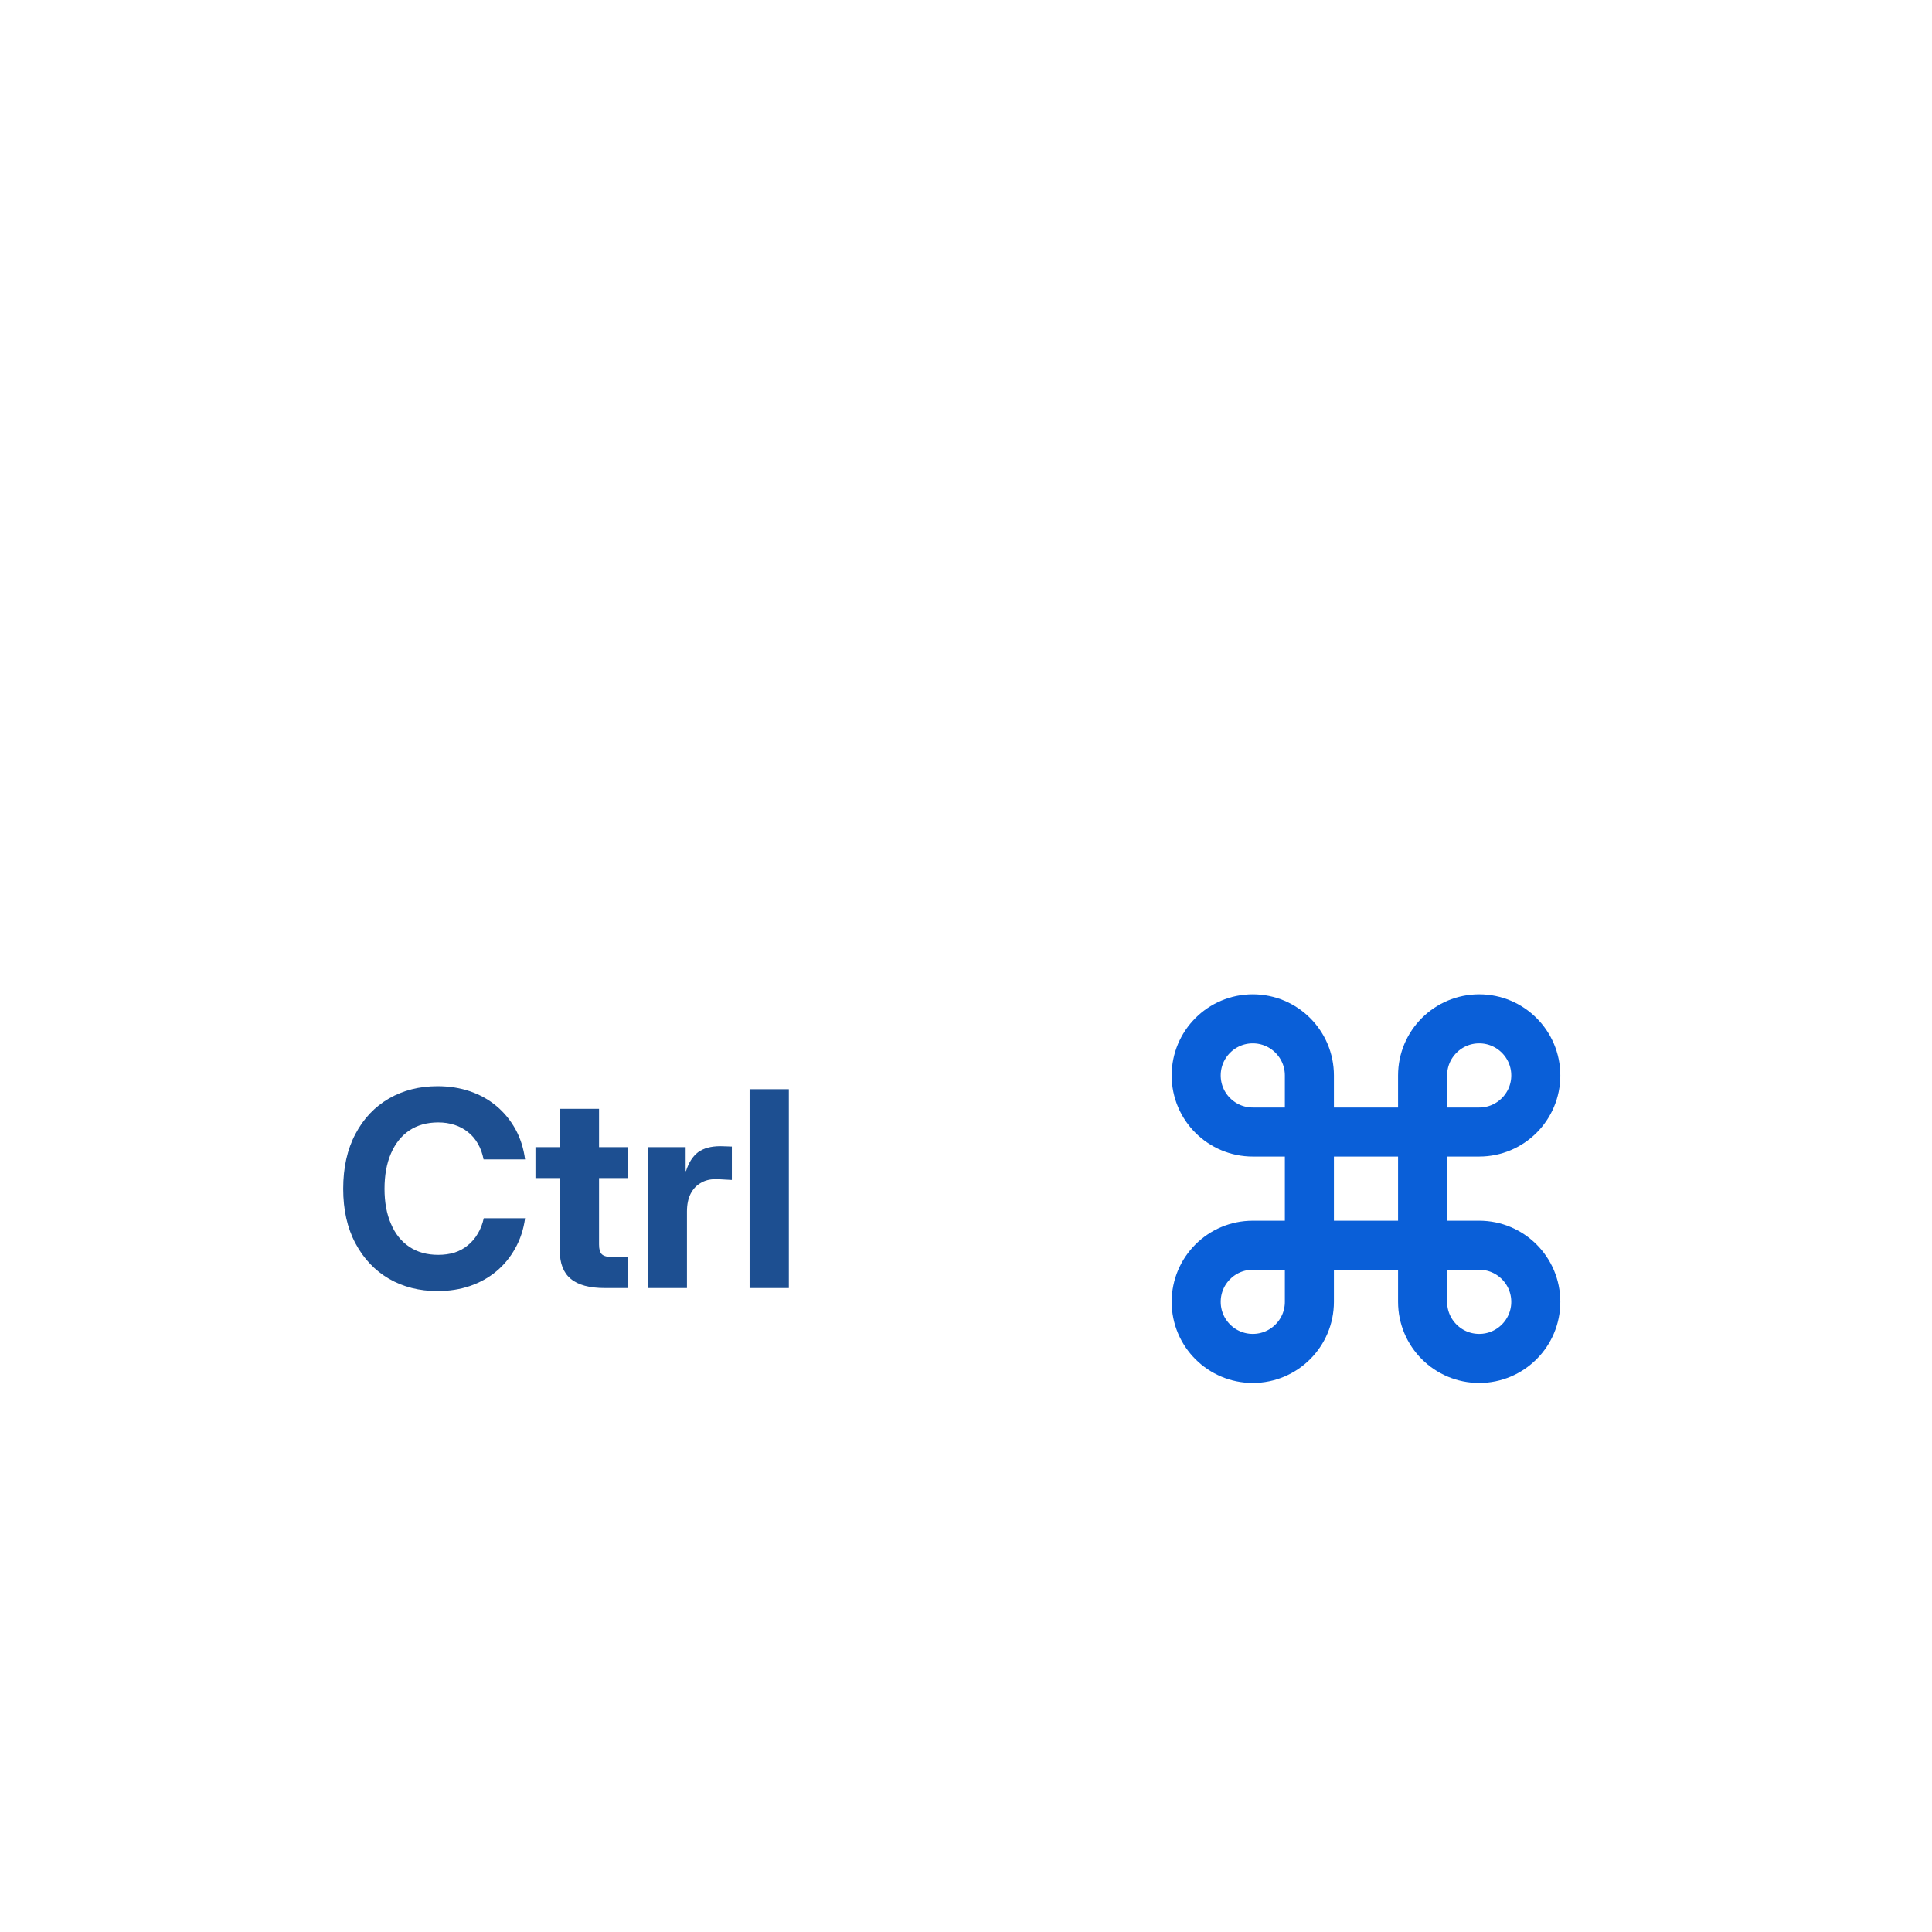
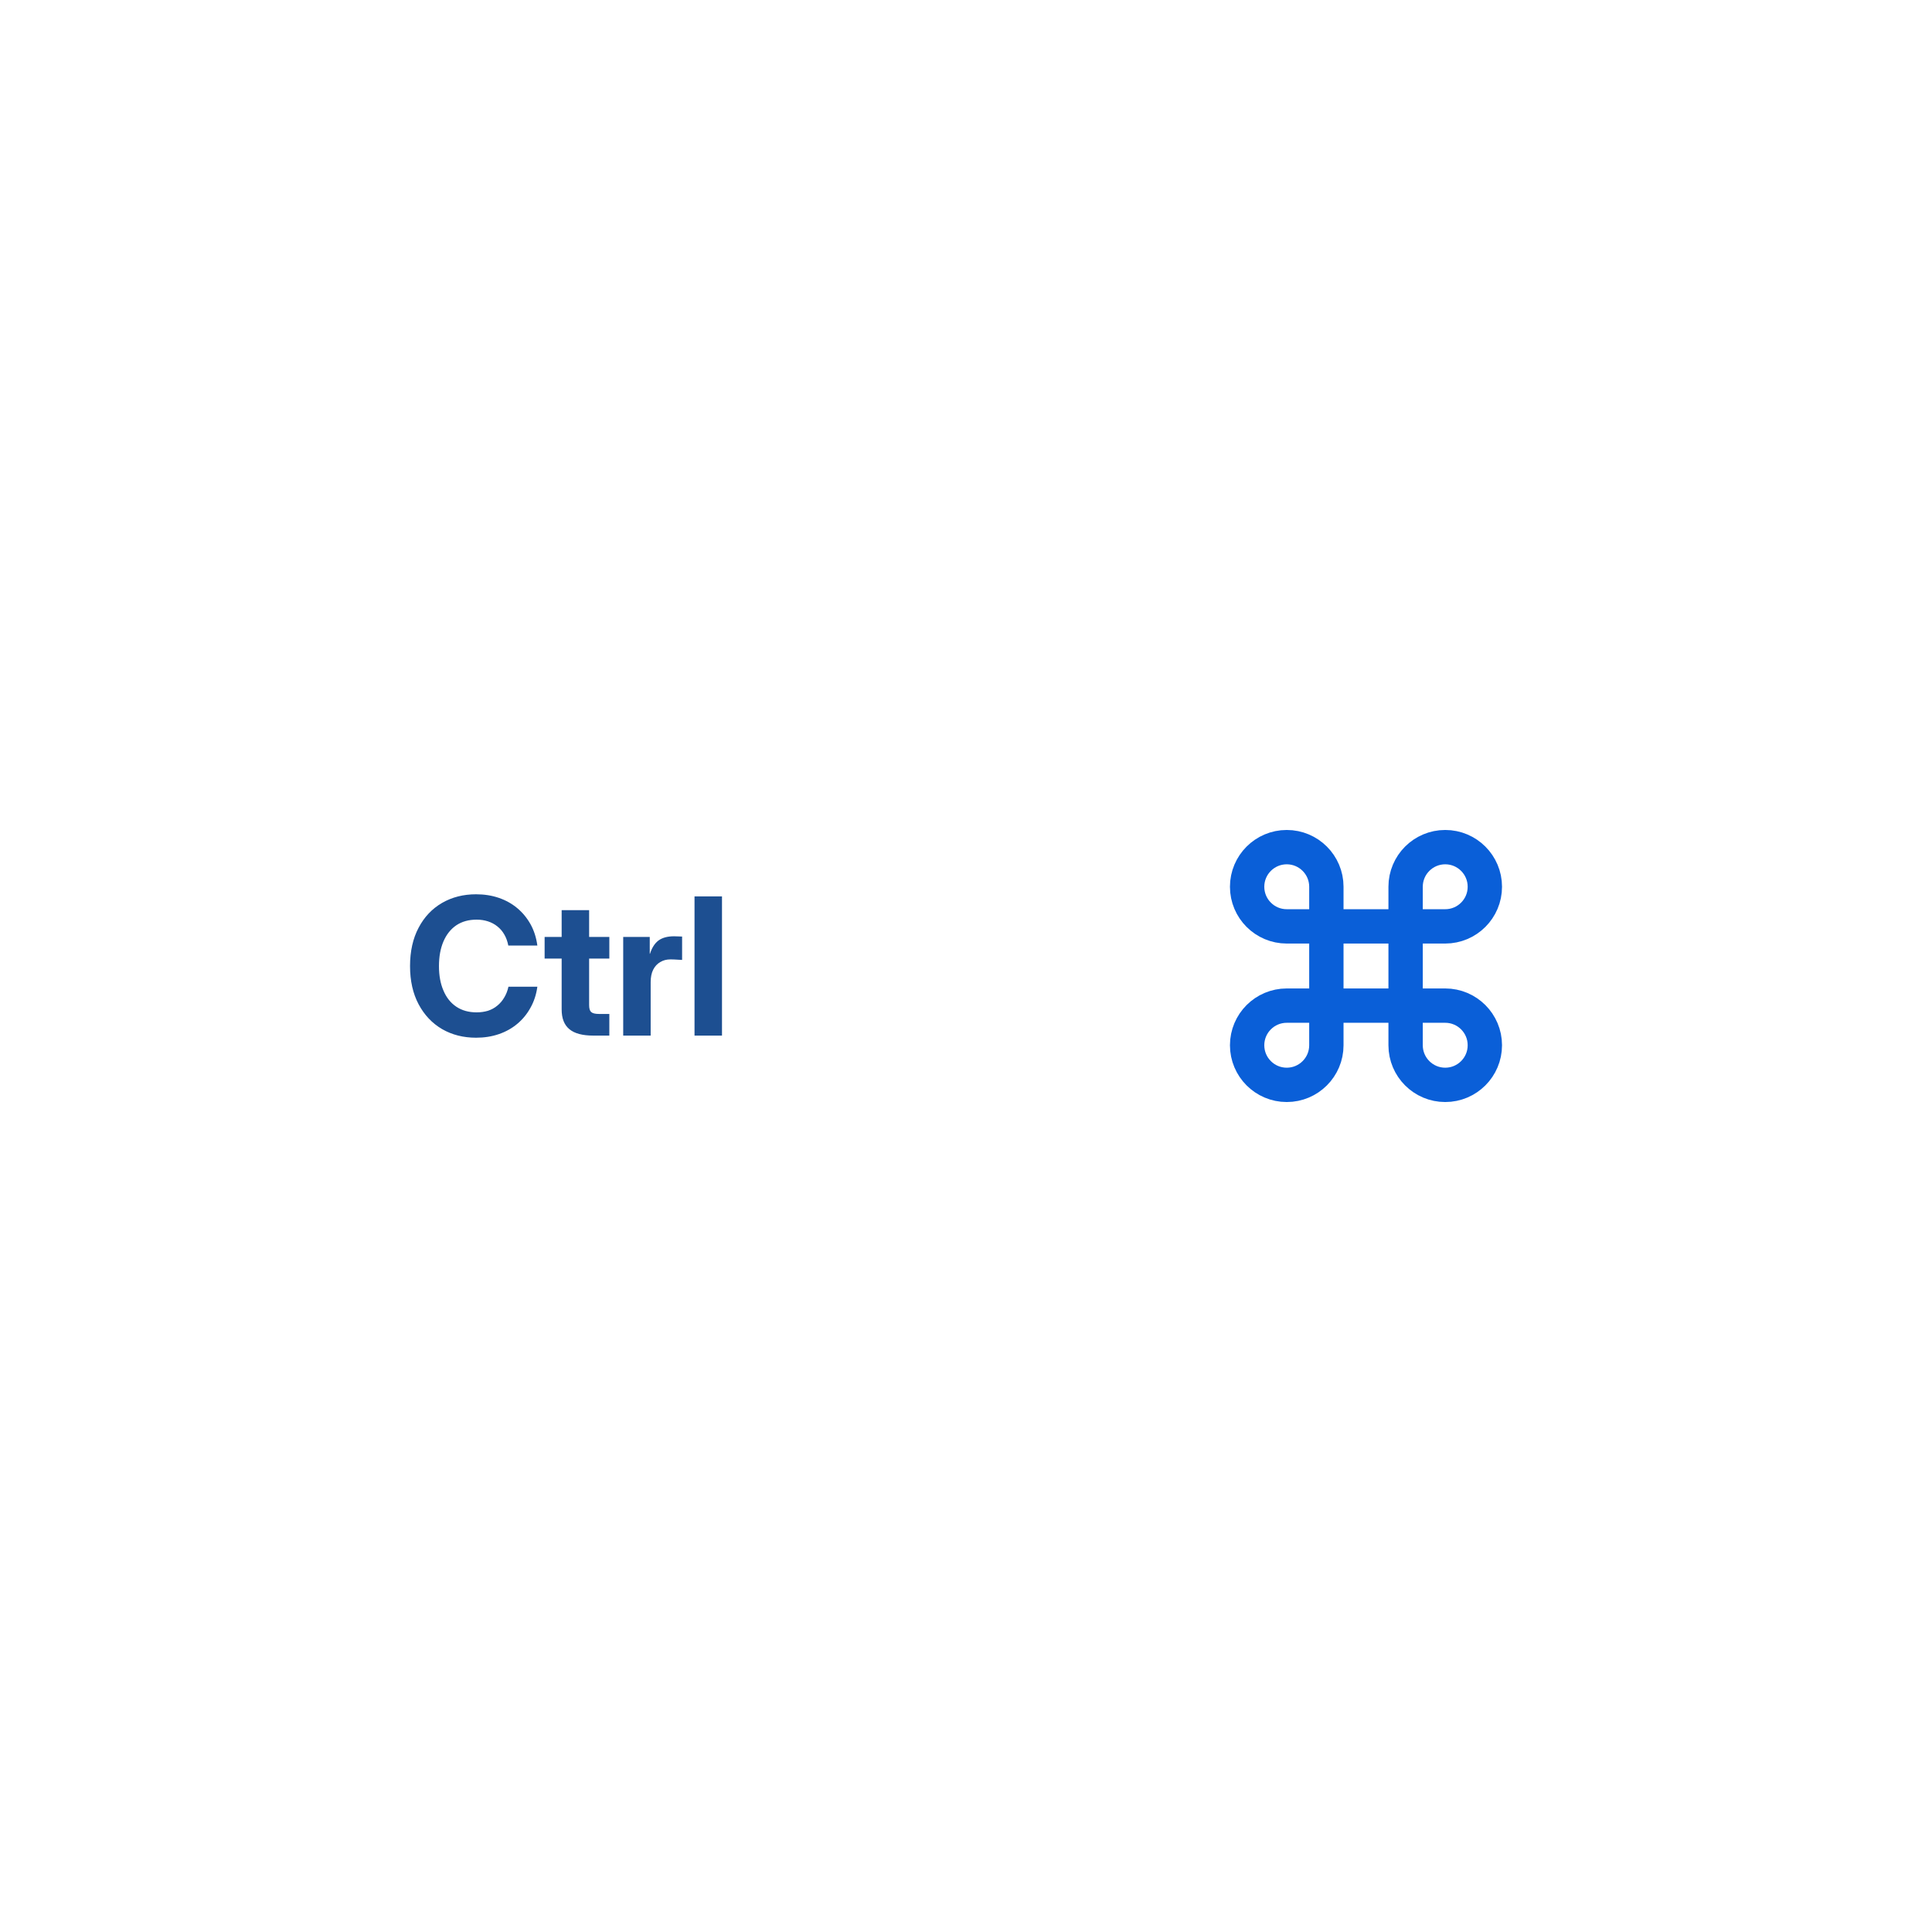
<svg xmlns="http://www.w3.org/2000/svg" viewBox="0 0 1024 1024">
-   <path d="M231.9 684.3Q217.5 684.3 206.2 677.8Q194.9 671.2 188.4 659.0Q181.9 646.8 181.9 630.1Q181.9 613.2 188.4 601.0Q194.8 588.8 206.2 582.2Q217.5 575.7 231.9 575.7Q241.2 575.7 249.1 578.4Q257.0 581.1 263.1 586.2Q269.2 591.3 273.2 598.5Q277.1 605.6 278.3 614.5L256.3 614.5Q255.4 609.8 253.3 606.2Q251.2 602.5 248.0 600.0Q244.9 597.5 240.9 596.2Q236.9 594.9 232.3 594.9Q223.3 594.9 216.9 599.2Q210.6 603.5 207.2 611.4Q203.8 619.3 203.8 630.1Q203.8 640.8 207.2 648.6Q210.5 656.5 216.9 660.8Q223.3 665.1 232.3 665.1Q236.9 665.1 240.9 663.9Q244.9 662.6 248.0 660.0Q251.1 657.5 253.2 653.9Q255.4 650.3 256.4 645.7L278.3 645.7Q277.1 654.5 273.1 661.6Q269.2 668.7 263.1 673.8Q257.0 678.9 249.1 681.6Q241.2 684.3 231.9 684.3ZM332.8 608.0L332.8 624.4L283.8 624.4L283.8 608.0ZM296.7 587.7L317.5 587.7L317.5 659.6Q317.5 663.4 319.0 664.8Q320.6 666.3 324.8 666.3Q326.6 666.3 329.0 666.3Q331.5 666.3 332.8 666.3L332.8 682.7Q330.9 682.7 327.5 682.7Q324.1 682.7 320.7 682.7Q308.3 682.7 302.5 677.8Q296.7 673.0 296.7 662.9ZM343.3 682.7L343.3 608.0L363.4 608.0L363.4 620.7L363.6 620.7Q365.7 614.0 370.0 610.7Q374.4 607.5 381.8 607.5Q383.6 607.5 385.2 607.6Q386.7 607.6 387.9 607.7L387.9 625.4Q386.8 625.3 384.2 625.2Q381.6 625.0 379.0 625.0Q374.7 625.0 371.4 627.0Q368.0 628.9 366.0 632.8Q364.1 636.6 364.1 642.2L364.1 682.7ZM418.1 577.3L418.1 682.7L397.3 682.7L397.3 577.3Z" fill="#1d4f91" />
-   <g transform="translate(0 20)">
+   <g transform="translate(300 512) scale(0.7) translate(-300 -630)">
+     <path d="M231.9 684.3Q217.5 684.3 206.2 677.8Q194.9 671.2 188.4 659.0Q181.9 646.8 181.9 630.1Q181.9 613.2 188.4 601.0Q194.8 588.8 206.2 582.2Q217.5 575.7 231.9 575.7Q241.2 575.7 249.1 578.4Q257.0 581.1 263.1 586.2Q269.2 591.3 273.2 598.5Q277.1 605.6 278.3 614.5L256.3 614.5Q255.4 609.8 253.3 606.2Q251.2 602.5 248.0 600.0Q244.9 597.5 240.9 596.2Q236.9 594.9 232.3 594.9Q223.3 594.9 216.9 599.2Q210.6 603.5 207.2 611.4Q203.8 619.3 203.8 630.1Q203.8 640.8 207.2 648.6Q210.5 656.5 216.9 660.8Q223.3 665.1 232.3 665.1Q236.9 665.1 240.9 663.9Q244.9 662.6 248.0 660.0Q251.1 657.5 253.2 653.9Q255.4 650.3 256.4 645.7L278.3 645.7Q277.1 654.5 273.1 661.6Q269.2 668.7 263.1 673.8Q257.0 678.9 249.1 681.6Q241.2 684.3 231.9 684.3ZM332.8 608.0L332.8 624.4L283.8 624.4L283.8 608.0ZM296.7 587.7L317.5 587.7L317.5 659.6Q317.5 663.4 319.0 664.8Q320.6 666.3 324.8 666.3Q326.6 666.3 329.0 666.3Q331.5 666.3 332.8 666.3L332.8 682.7Q330.9 682.7 327.5 682.7Q324.1 682.7 320.7 682.7Q308.3 682.7 302.5 677.8Q296.7 673.0 296.7 662.9ZM343.3 682.7L343.3 608.0L363.4 608.0L363.4 620.7L363.6 620.7Q365.7 614.0 370.0 610.7Q374.4 607.5 381.8 607.5Q383.6 607.5 385.2 607.6Q386.7 607.6 387.9 607.7L387.9 625.4Q386.8 625.3 384.2 625.2Q381.6 625.0 379.0 625.0Q374.7 625.0 371.4 627.0Q368.0 628.9 366.0 632.8Q364.1 636.6 364.1 642.2L364.1 682.7ZM418.1 577.3L418.1 682.7L397.3 682.7L397.3 577.3Z" fill="#1d4f91" />
+   </g>
+   <g transform="translate(724 512) scale(0.7) translate(-724 -610)">
    <path d="M694 580 V550 A30 30 0 1 0 664 580 H784 A30 30 0 1 0 754 550 V670 A30 30 0 1 0 784 640 H664 A30 30 0 1 0 694 670 Z" fill="none" stroke="#0a5fd8" stroke-width="26" stroke-linejoin="round" />
  </g>
</svg>
